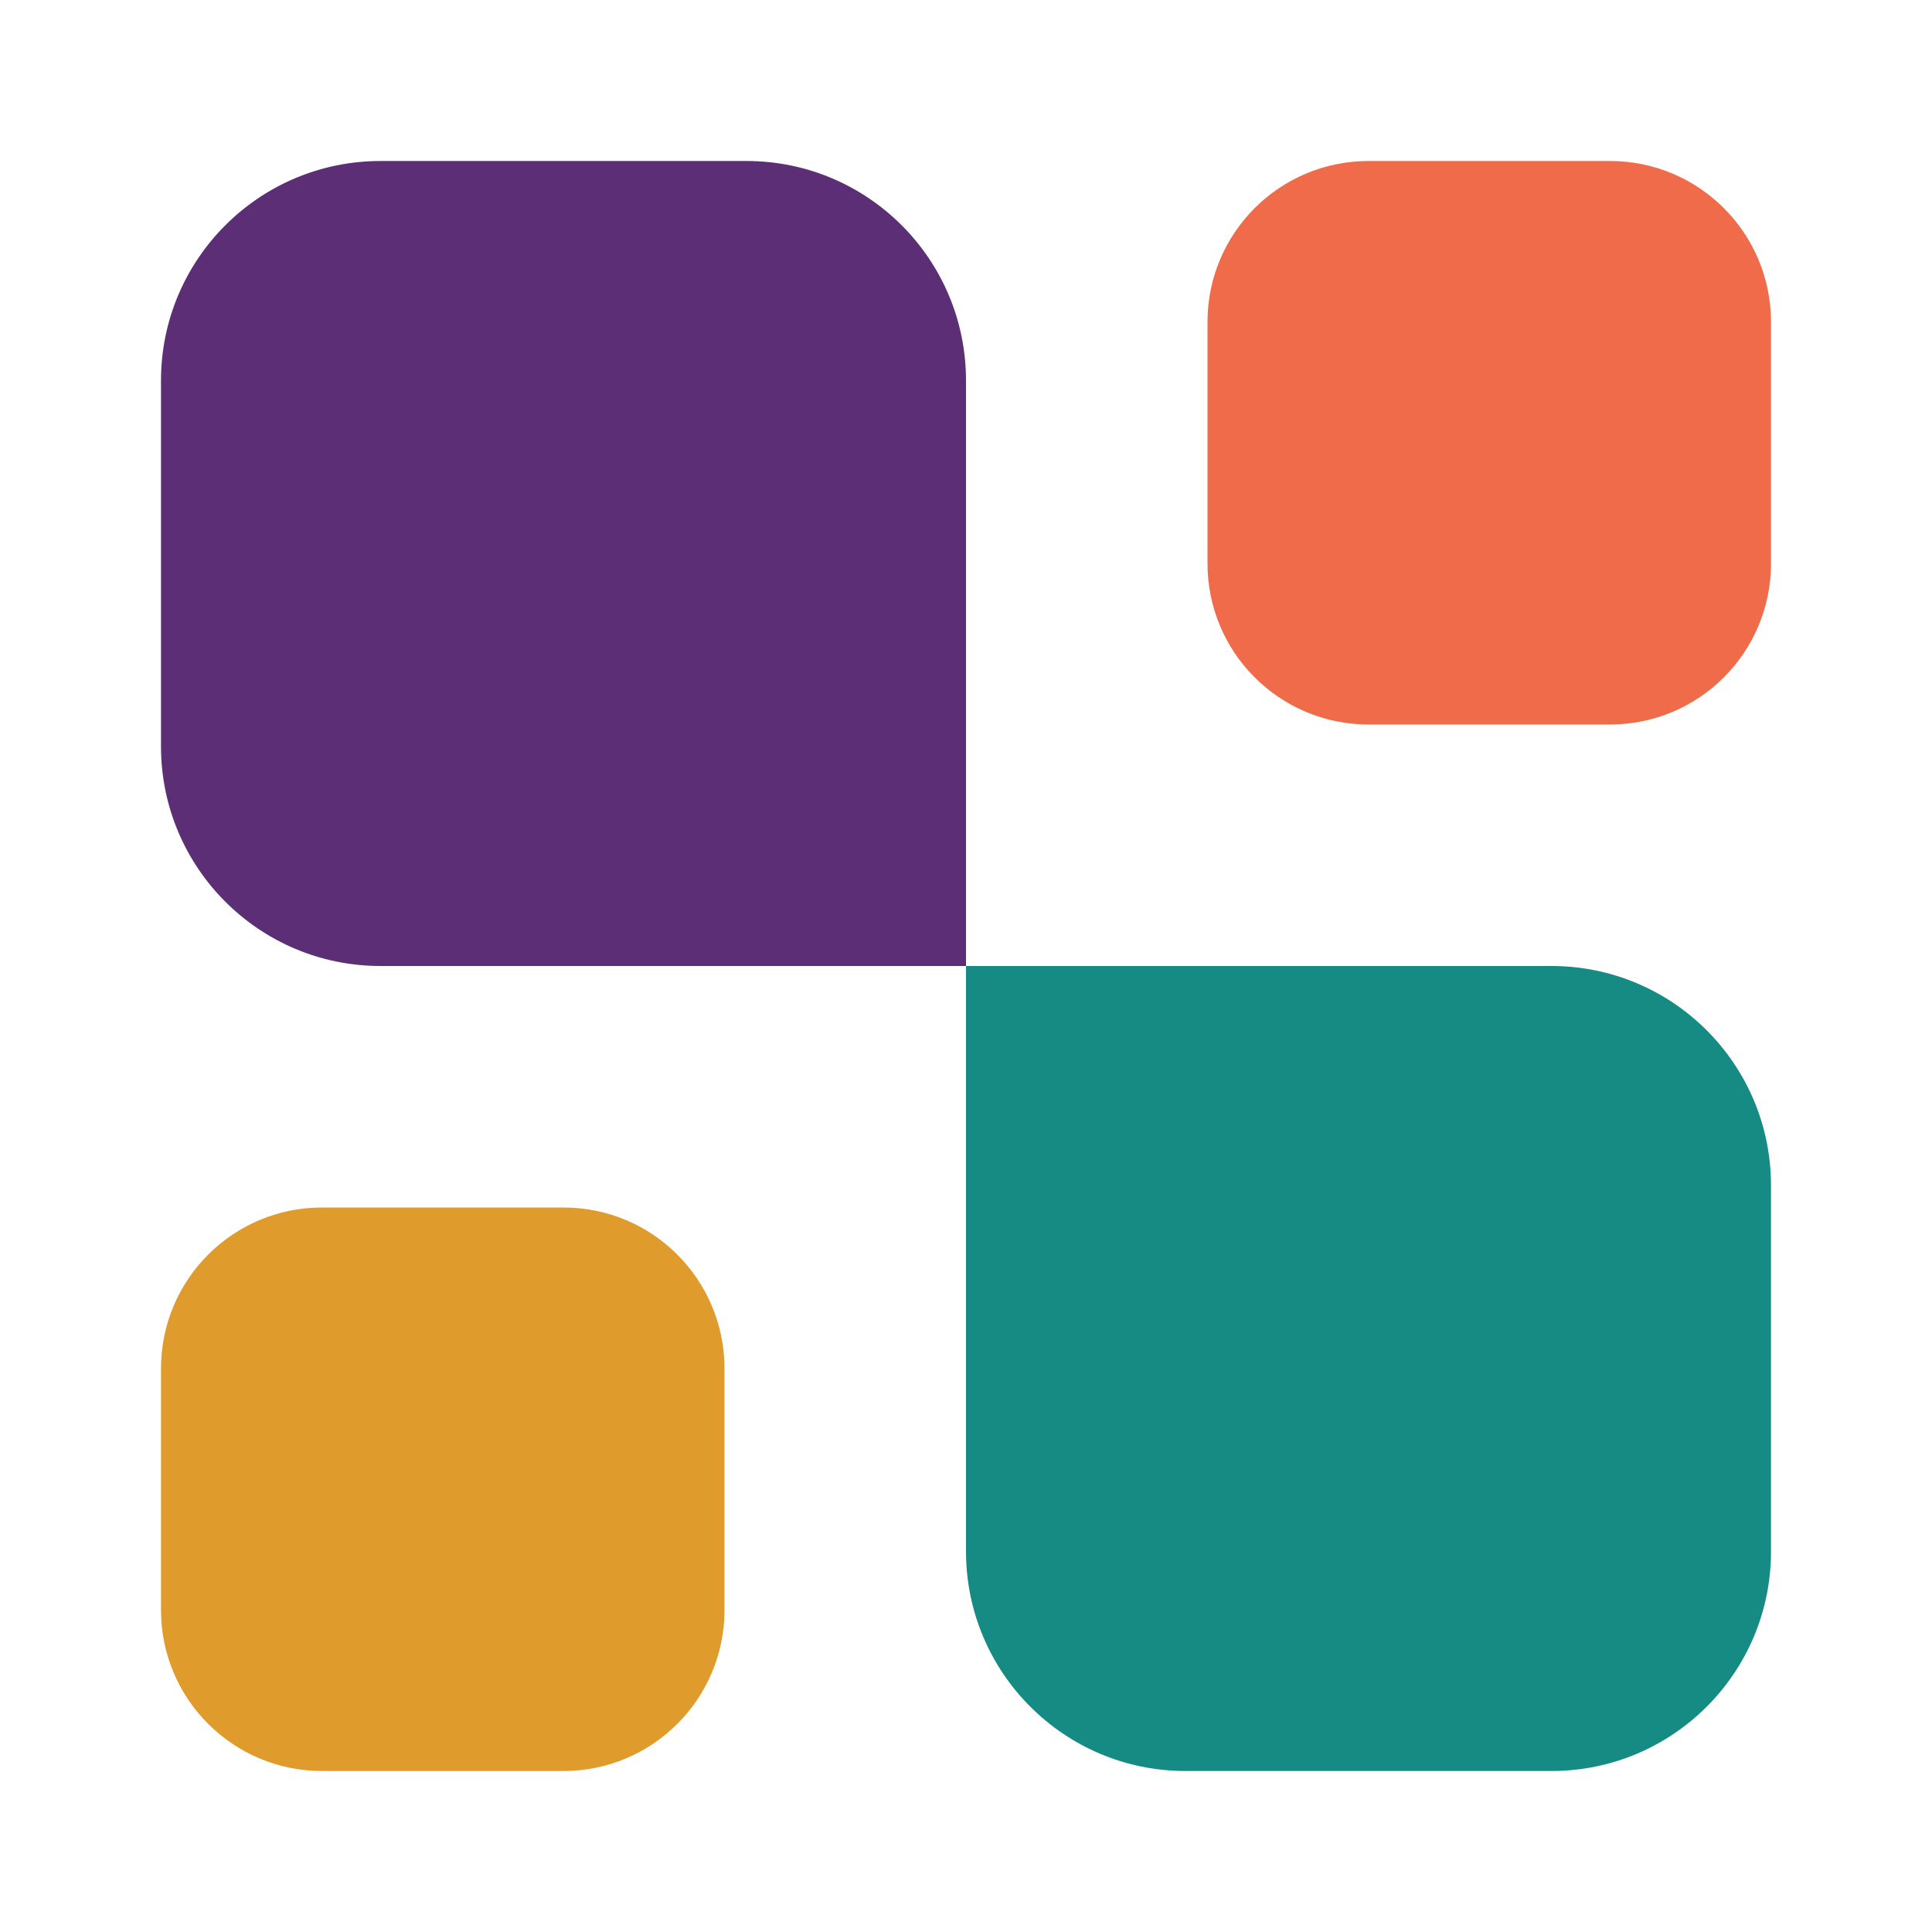
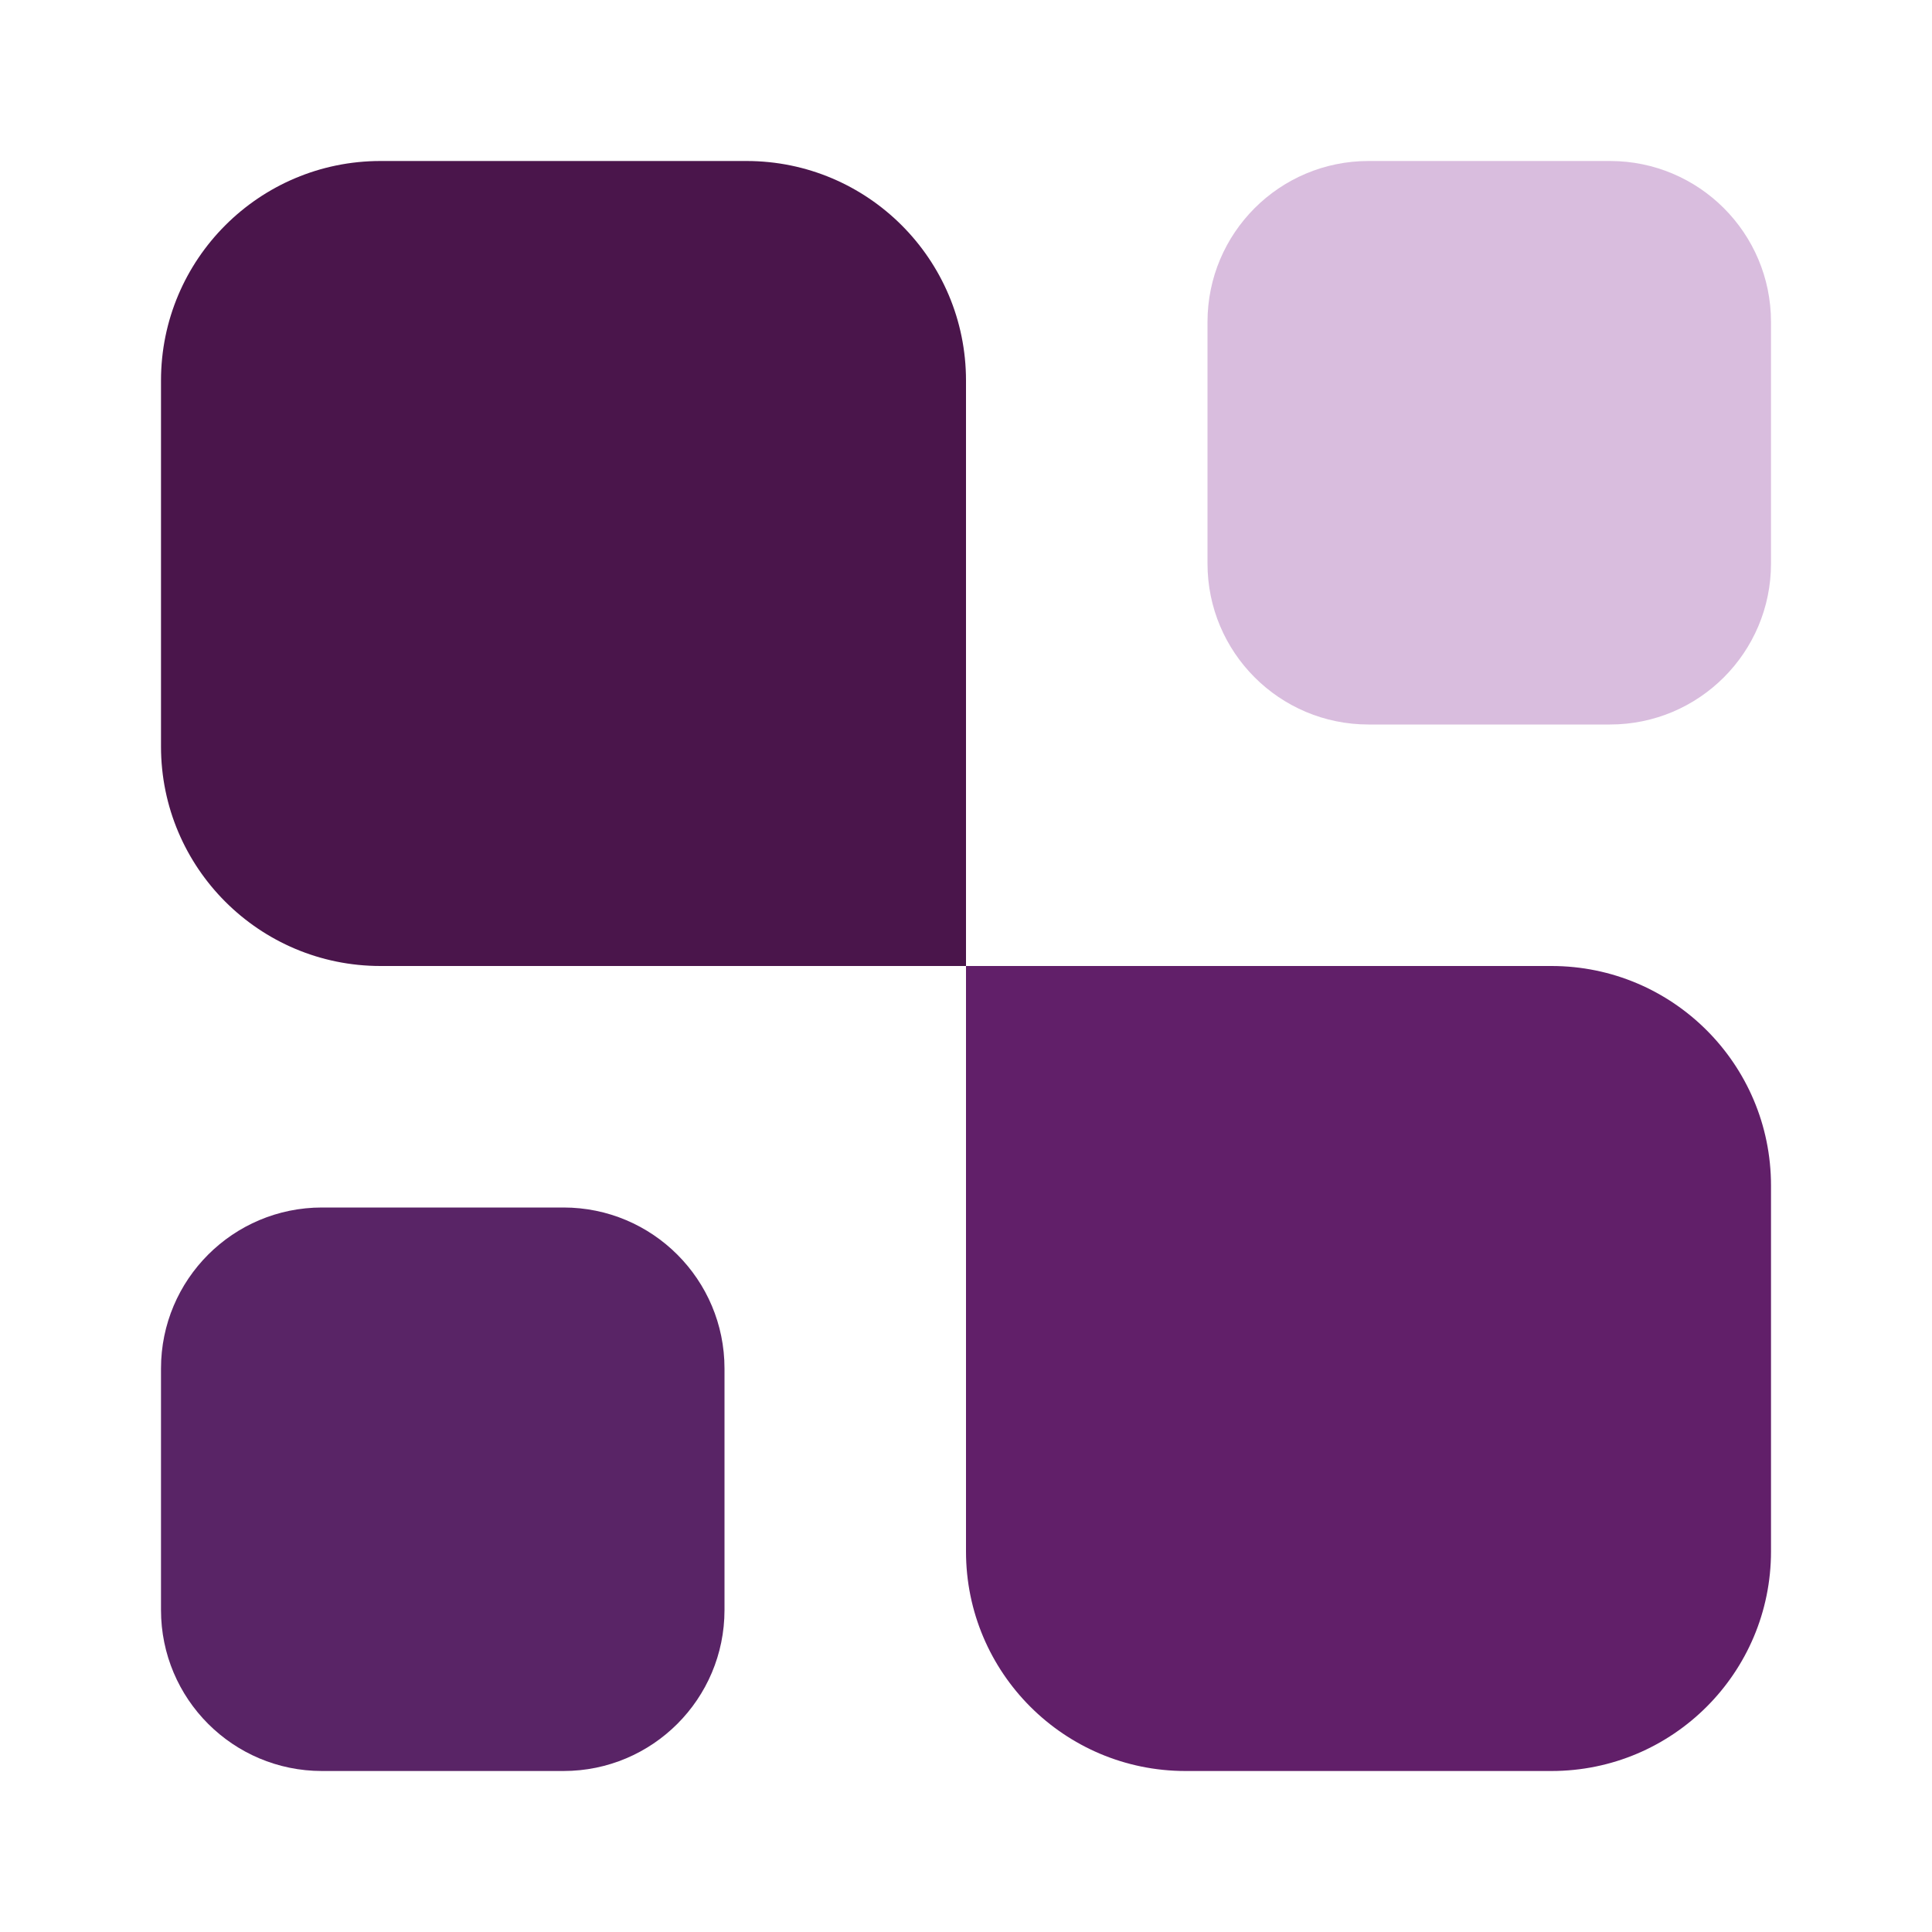
<svg xmlns="http://www.w3.org/2000/svg" width="24" height="24" viewBox="0 0 24 24" fill="none">
-   <path d="M22 19.273C22 20.779 20.779 22 19.273 22H14.727C13.221 22 12 20.779 12 19.273V12H19.273C20.779 12 22 13.221 22 14.727V19.273Z" fill="#168B83" />
-   <path d="M20 2C21.105 2 22 2.895 22 4V7C22 8.105 21.105 9 20 9H17C15.895 9 15 8.105 15 7V4C15 2.895 15.895 2 17 2H20Z" fill="#EF6B4A" />
-   <path d="M7 15C8.105 15 9 15.895 9 17V20C9 21.105 8.105 22 7 22H4C2.895 22 2 21.105 2 20V17C2 15.895 2.895 15 4 15H7Z" fill="#DF9B2B" />
-   <path d="M12 12H4.727C3.221 12 2 10.779 2 9.273V4.727C2 3.221 3.221 2 4.727 2H9.273C10.779 2 12 3.221 12 4.727V12Z" fill="#5B2E75" />
+   <path d="M22 19.273C22 20.779 20.779 22 19.273 22H14.727C13.221 22 12 20.779 12 19.273V12H19.273C20.779 12 22 13.221 22 14.727V19.273Z" fill="#611F69" />
+   <path d="M20 2C21.105 2 22 2.895 22 4V7C22 8.105 21.105 9 20 9H17C15.895 9 15 8.105 15 7V4C15 2.895 15.895 2 17 2H20Z" fill="#D9BDDE" />
+   <path d="M7 15C8.105 15 9 15.895 9 17V20C9 21.105 8.105 22 7 22H4C2.895 22 2 21.105 2 20V17C2 15.895 2.895 15 4 15H7Z" fill="#592466" />
+   <path d="M12 12H4.727C3.221 12 2 10.779 2 9.273V4.727C2 3.221 3.221 2 4.727 2H9.273C10.779 2 12 3.221 12 4.727V12Z" fill="#4A154B" />
</svg>
